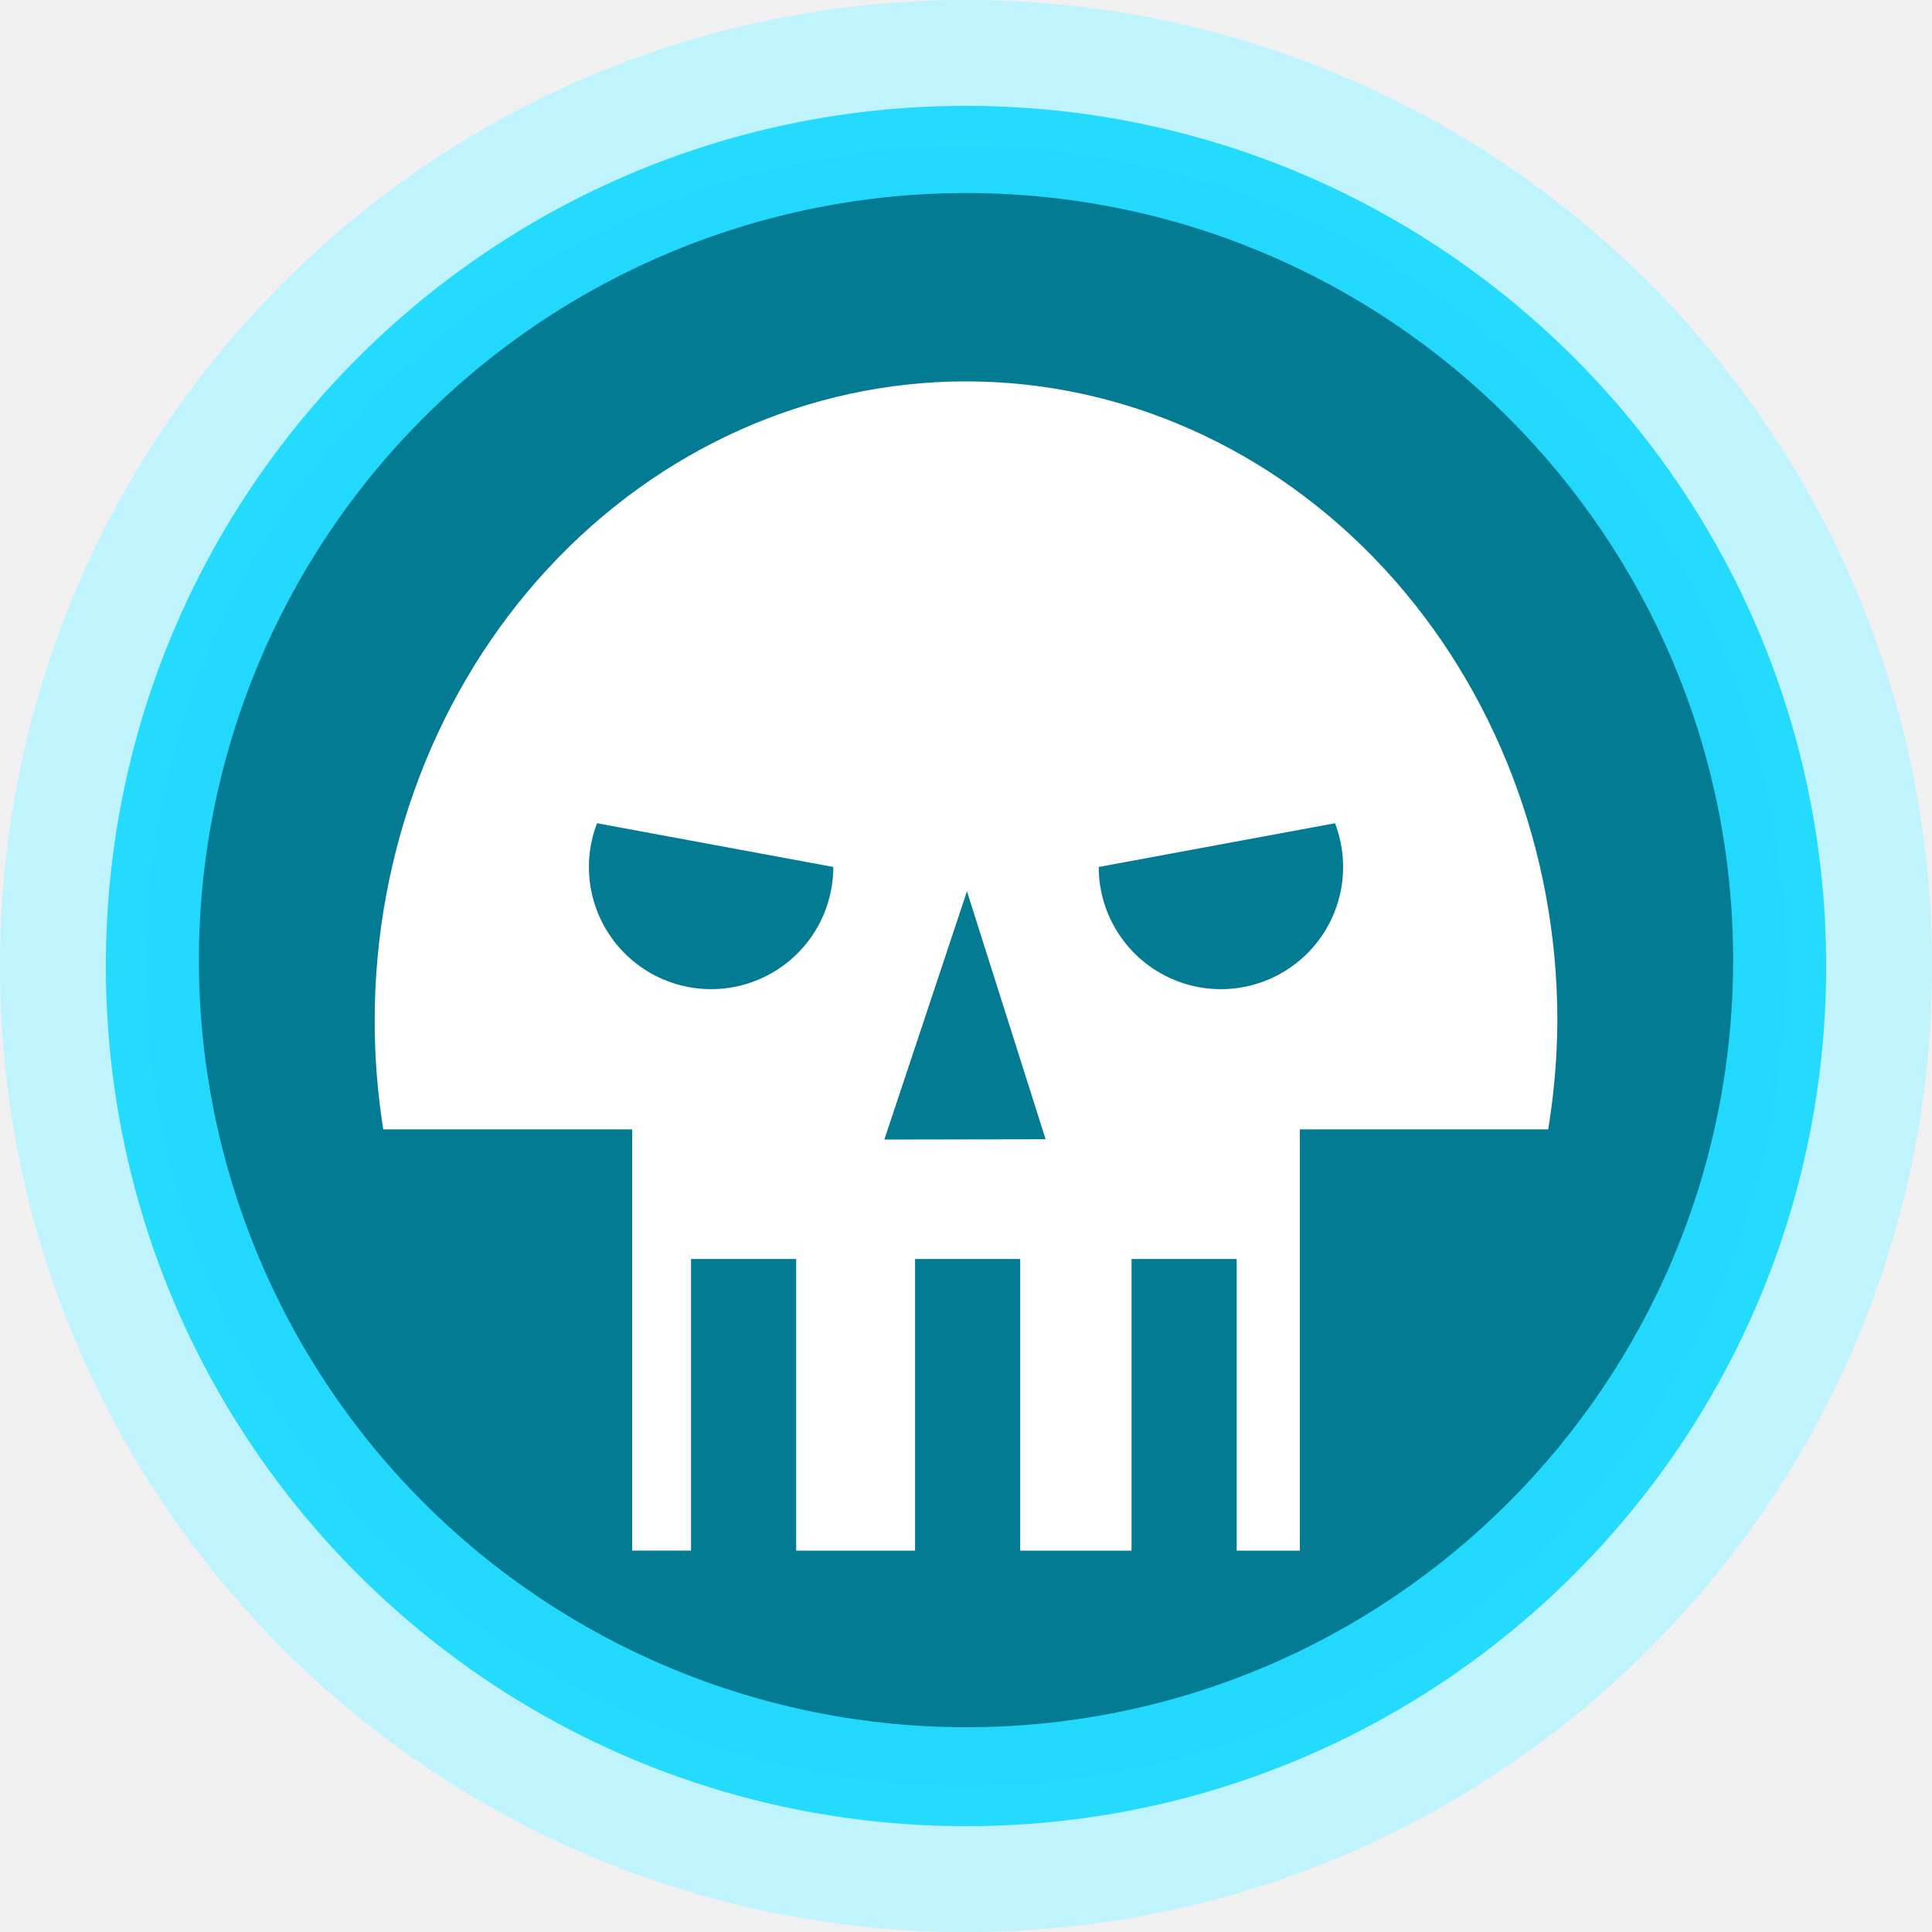
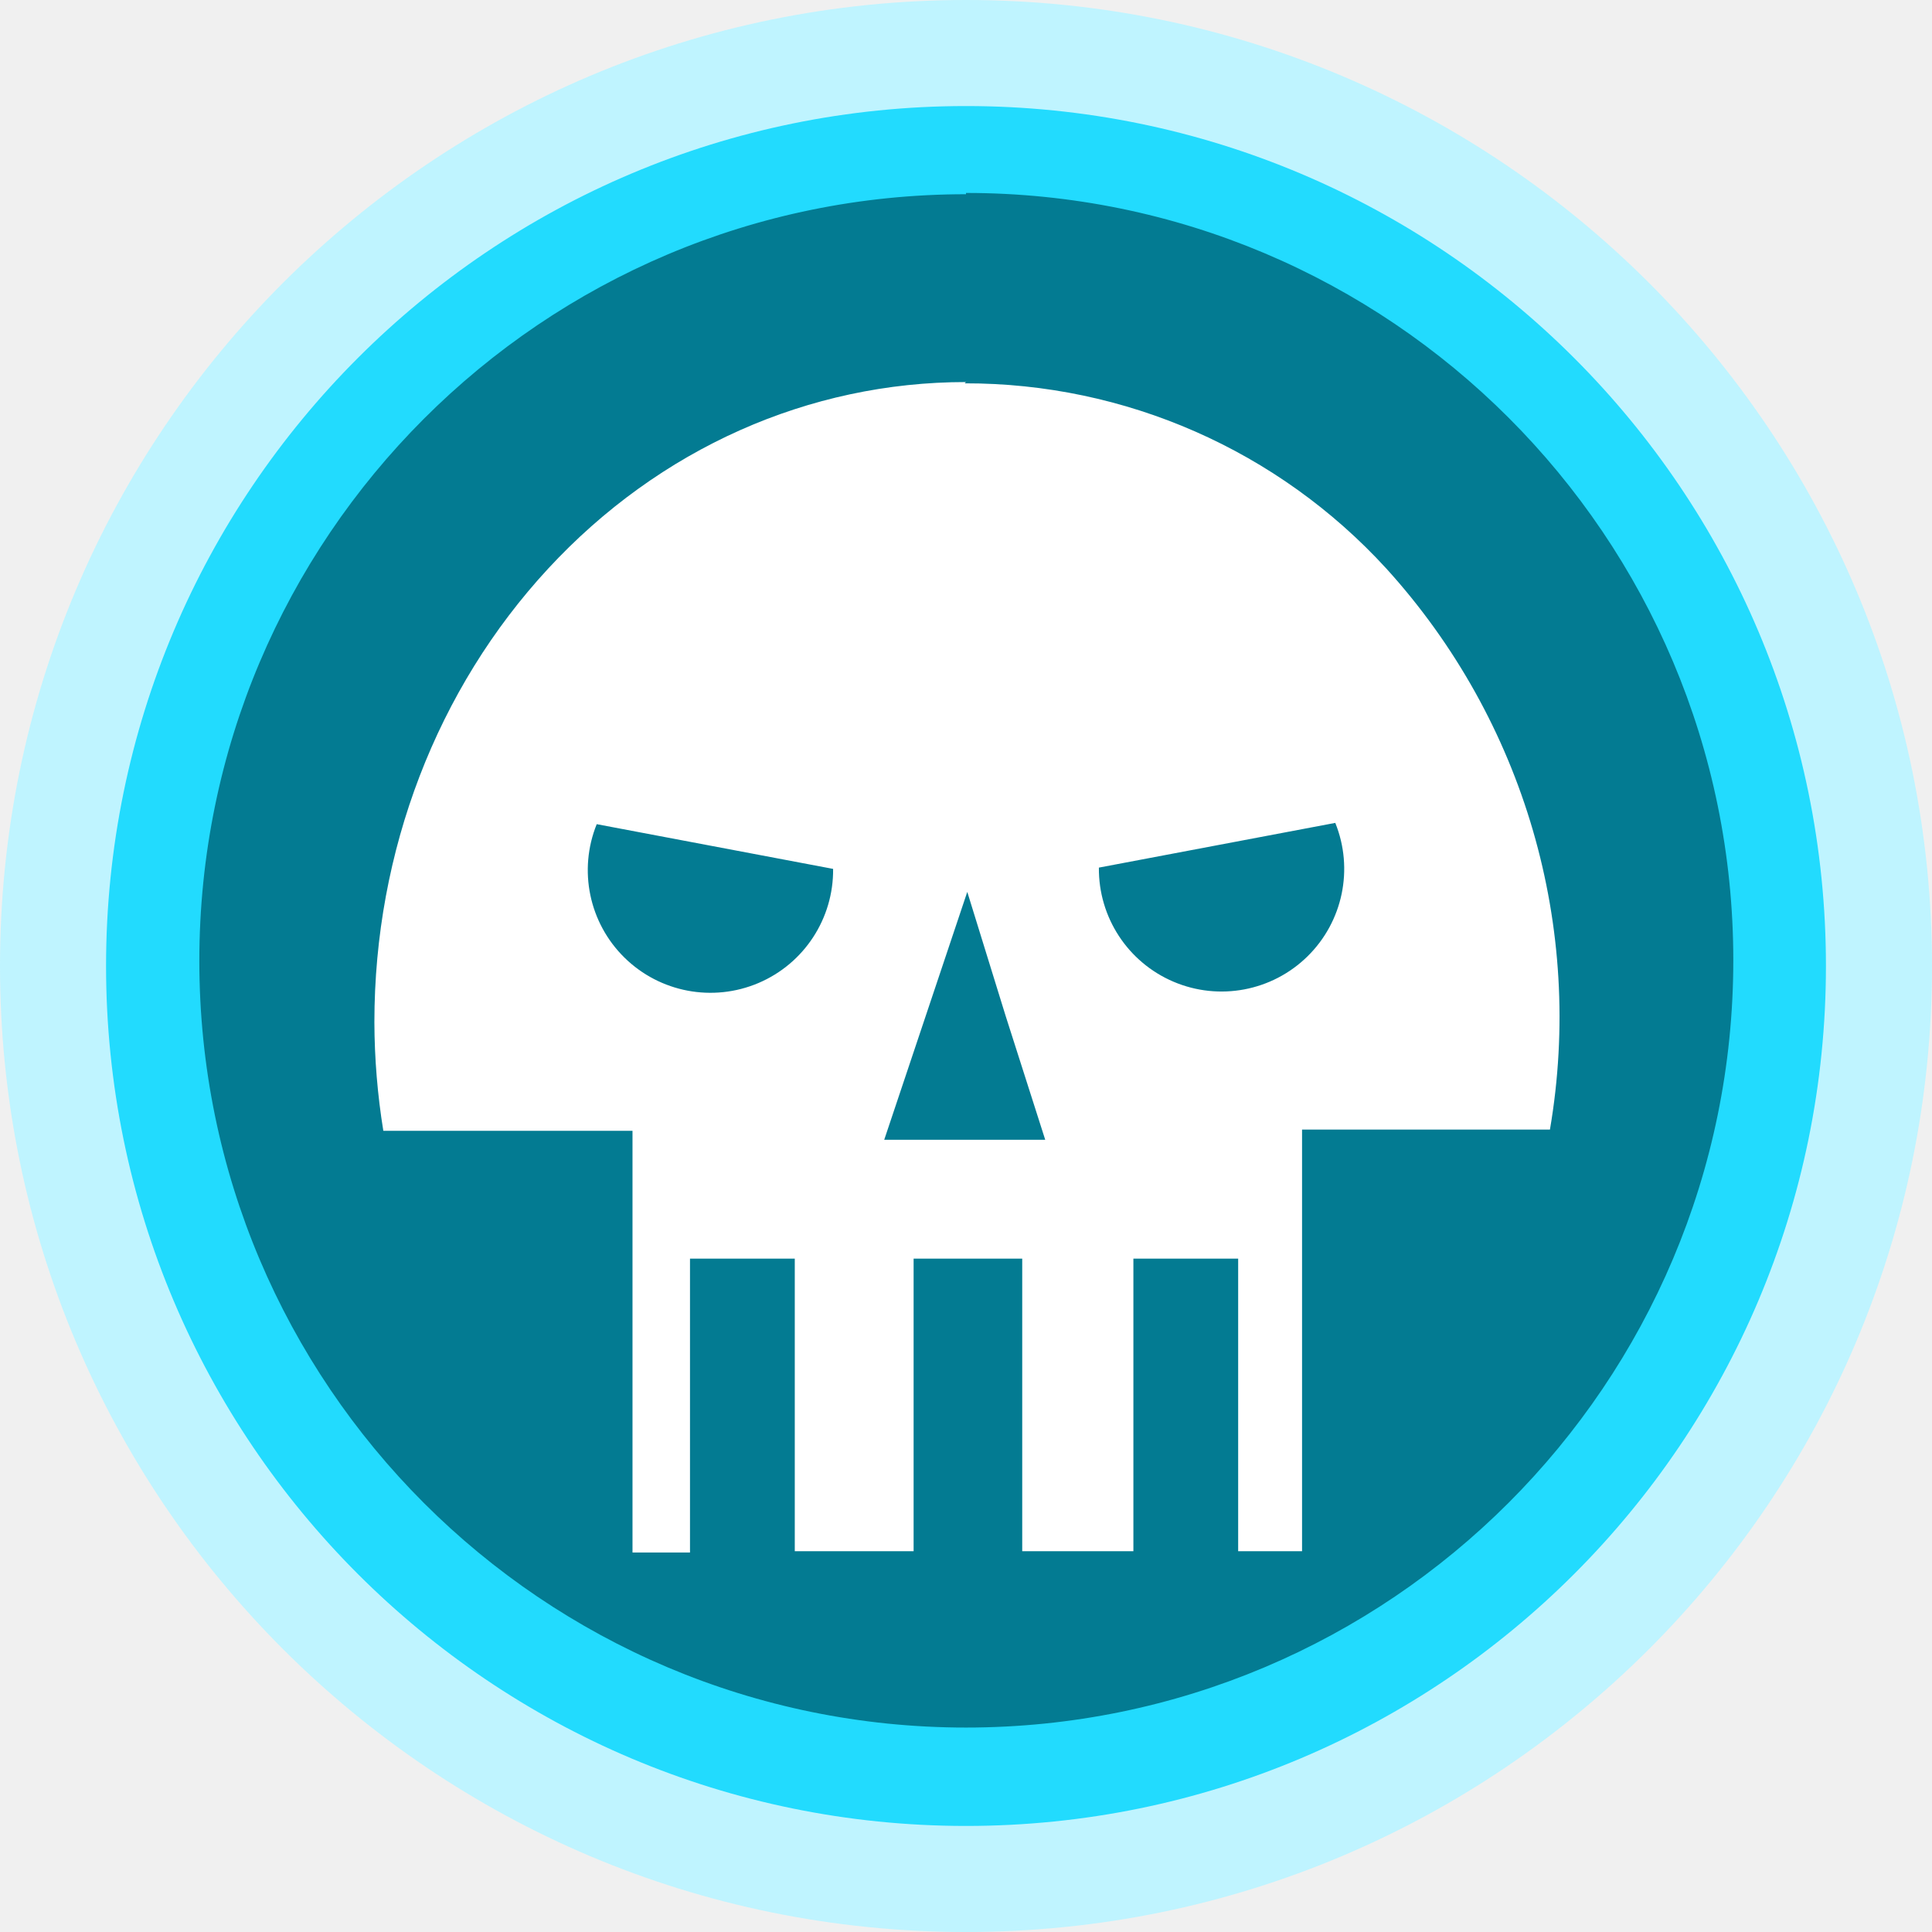
- <svg xmlns="http://www.w3.org/2000/svg" width="571.552" height="571.552" viewBox="0 0 151.223 151.223">
-   <circle cx="75.612" cy="75.612" r="75.612" fill="#bff4ff" />
-   <circle cx="75.612" cy="75.612" r="64.164" fill="#037b92" />
-   <path d="M75.612 29.852c-12.276 0-24.05 5.273-32.73 14.658S29.327 66.624 29.327 79.897A54.01 54.01 0 0 0 30 88.397h19.484v32.974h4.605V98.546h8.23v22.826h9.306V98.546h8.23v22.826h8.714V98.546h8.23v22.826h4.945V88.397h19.436c.464-2.806.705-5.65.72-8.5 0-13.273-4.876-26.002-13.557-35.387s-20.453-14.658-32.73-14.658z" fill="#fff" />
-   <path d="M81.843 89.173l-12.623.022 6.467-19.43 3.078 9.704zM86 67.86c0 3.84 2.295 7.306 5.83 8.805s7.622.74 10.382-1.928 3.658-6.728 2.28-10.3M65.225 67.86c0 3.84-2.295 7.306-5.83 8.805s-7.622.74-10.382-1.928-3.658-6.728-2.28-10.3" fill="#037b92" />
-   <path d="M75.612 8.285c-37.184 0-67.327 30.143-67.327 67.327s30.143 67.327 67.327 67.327 67.327-30.143 67.327-67.327S112.796 8.285 75.612 8.285zm0 6.824c33.16 0 60.044 26.882 60.044 60.044s-26.882 60.044-60.044 60.044c-15.925 0-31.197-6.326-42.457-17.586S15.568 91.077 15.568 75.152s6.326-31.197 17.587-42.457 26.533-17.586 42.457-17.586z" opacity=".987" fill="#22dbfe" />
+ <svg xmlns="http://www.w3.org/2000/svg" width="571.6" height="571.6" viewBox="0 0 151.2 151.2">
+   <circle cx="75.6" cy="75.6" r="75.6" fill="#bff4ff" />
+   <circle cx="75.6" cy="75.6" r="64.2" fill="#037b92" />
+   <path d="M75.6 29.9c-12.3 0-24 5.2-32.7 14.6S29.3 66.6 29.3 80a54 54 0 00.7 8.5h19.5v33H54V98.5h8.2v22.9h9.3V98.5H80v22.9h8.7V98.5h8.2v22.9h5v-33h19.4a52.2 52.2 0 00-12.8-43.9A44.6 44.6 0 0075.5 30z" fill="#fff" />
+   <path d="M81.8 89.2H69.2l6.5-19.4 3 9.7zM86 67.9a9.6 9.6 0 1018.5-3.5M65.2 68a9.6 9.6 0 11-18.5-3.5" fill="#037b92" />
+   <path d="M75.6 8.3a67.3 67.3 0 100 134.6 67.3 67.3 0 000-134.6zm0 6.8a60 60 0 110 120.1 60 60 0 010-120z" fill="#22dbfe" />
</svg>
